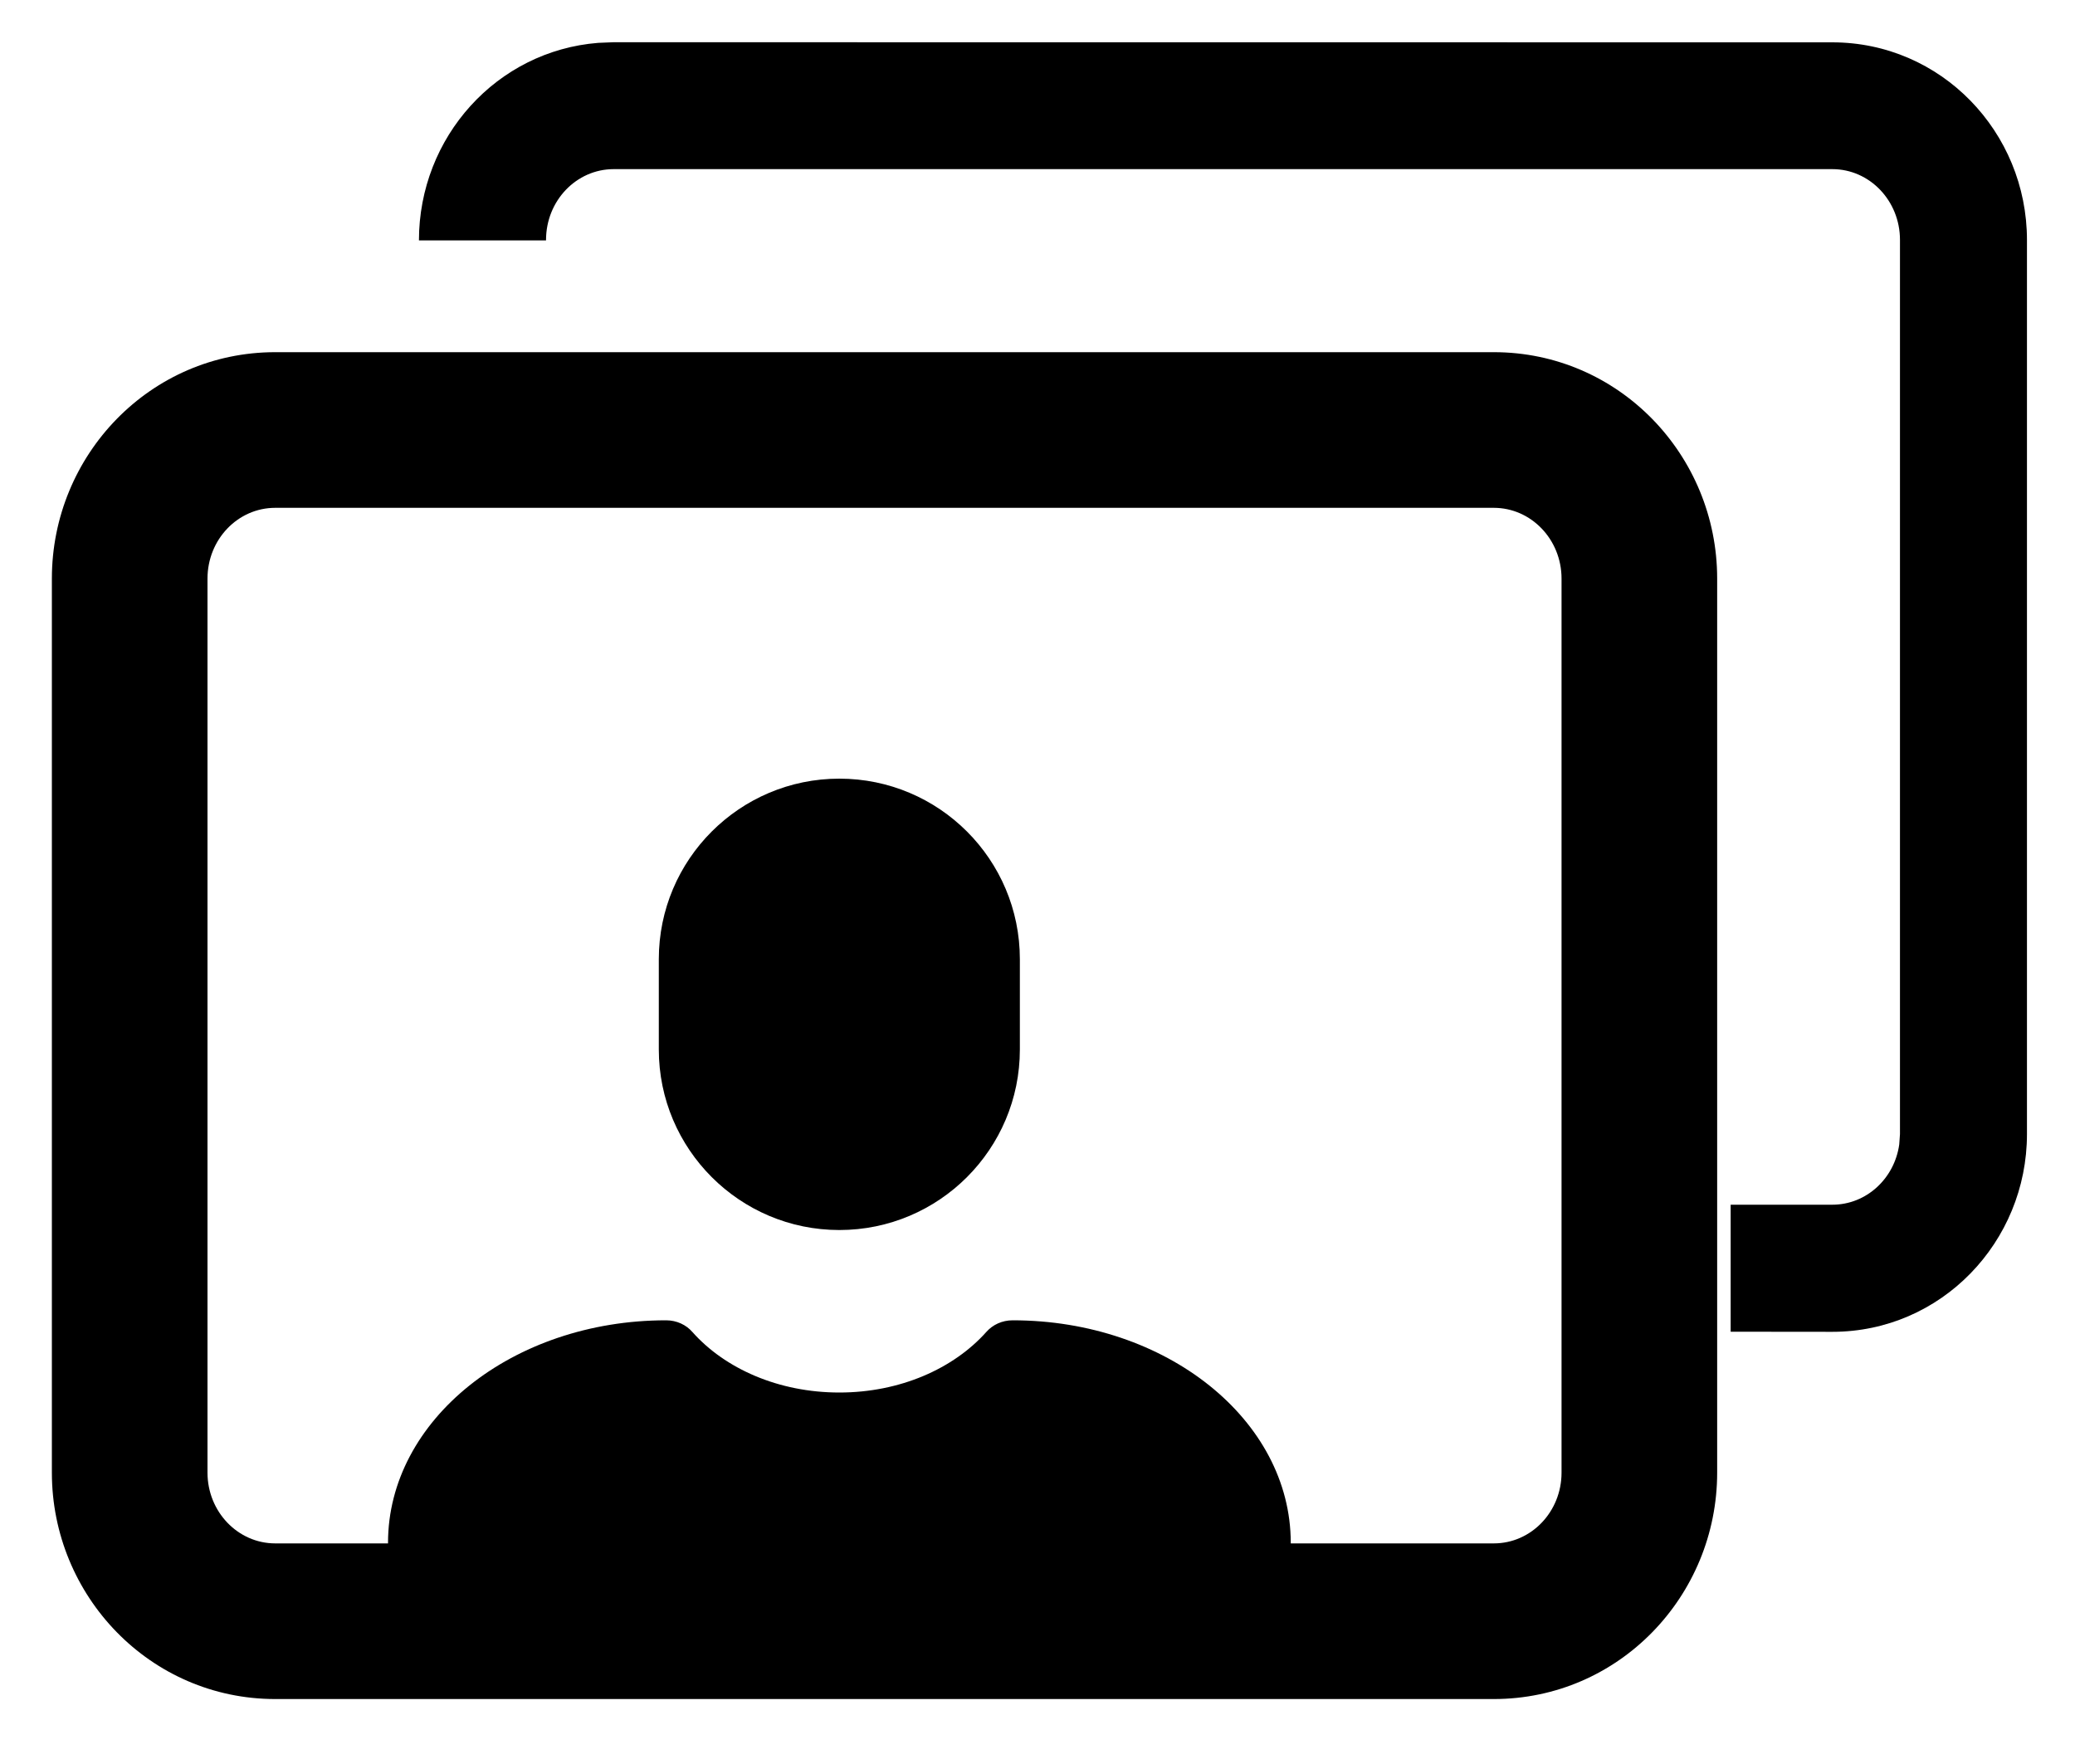
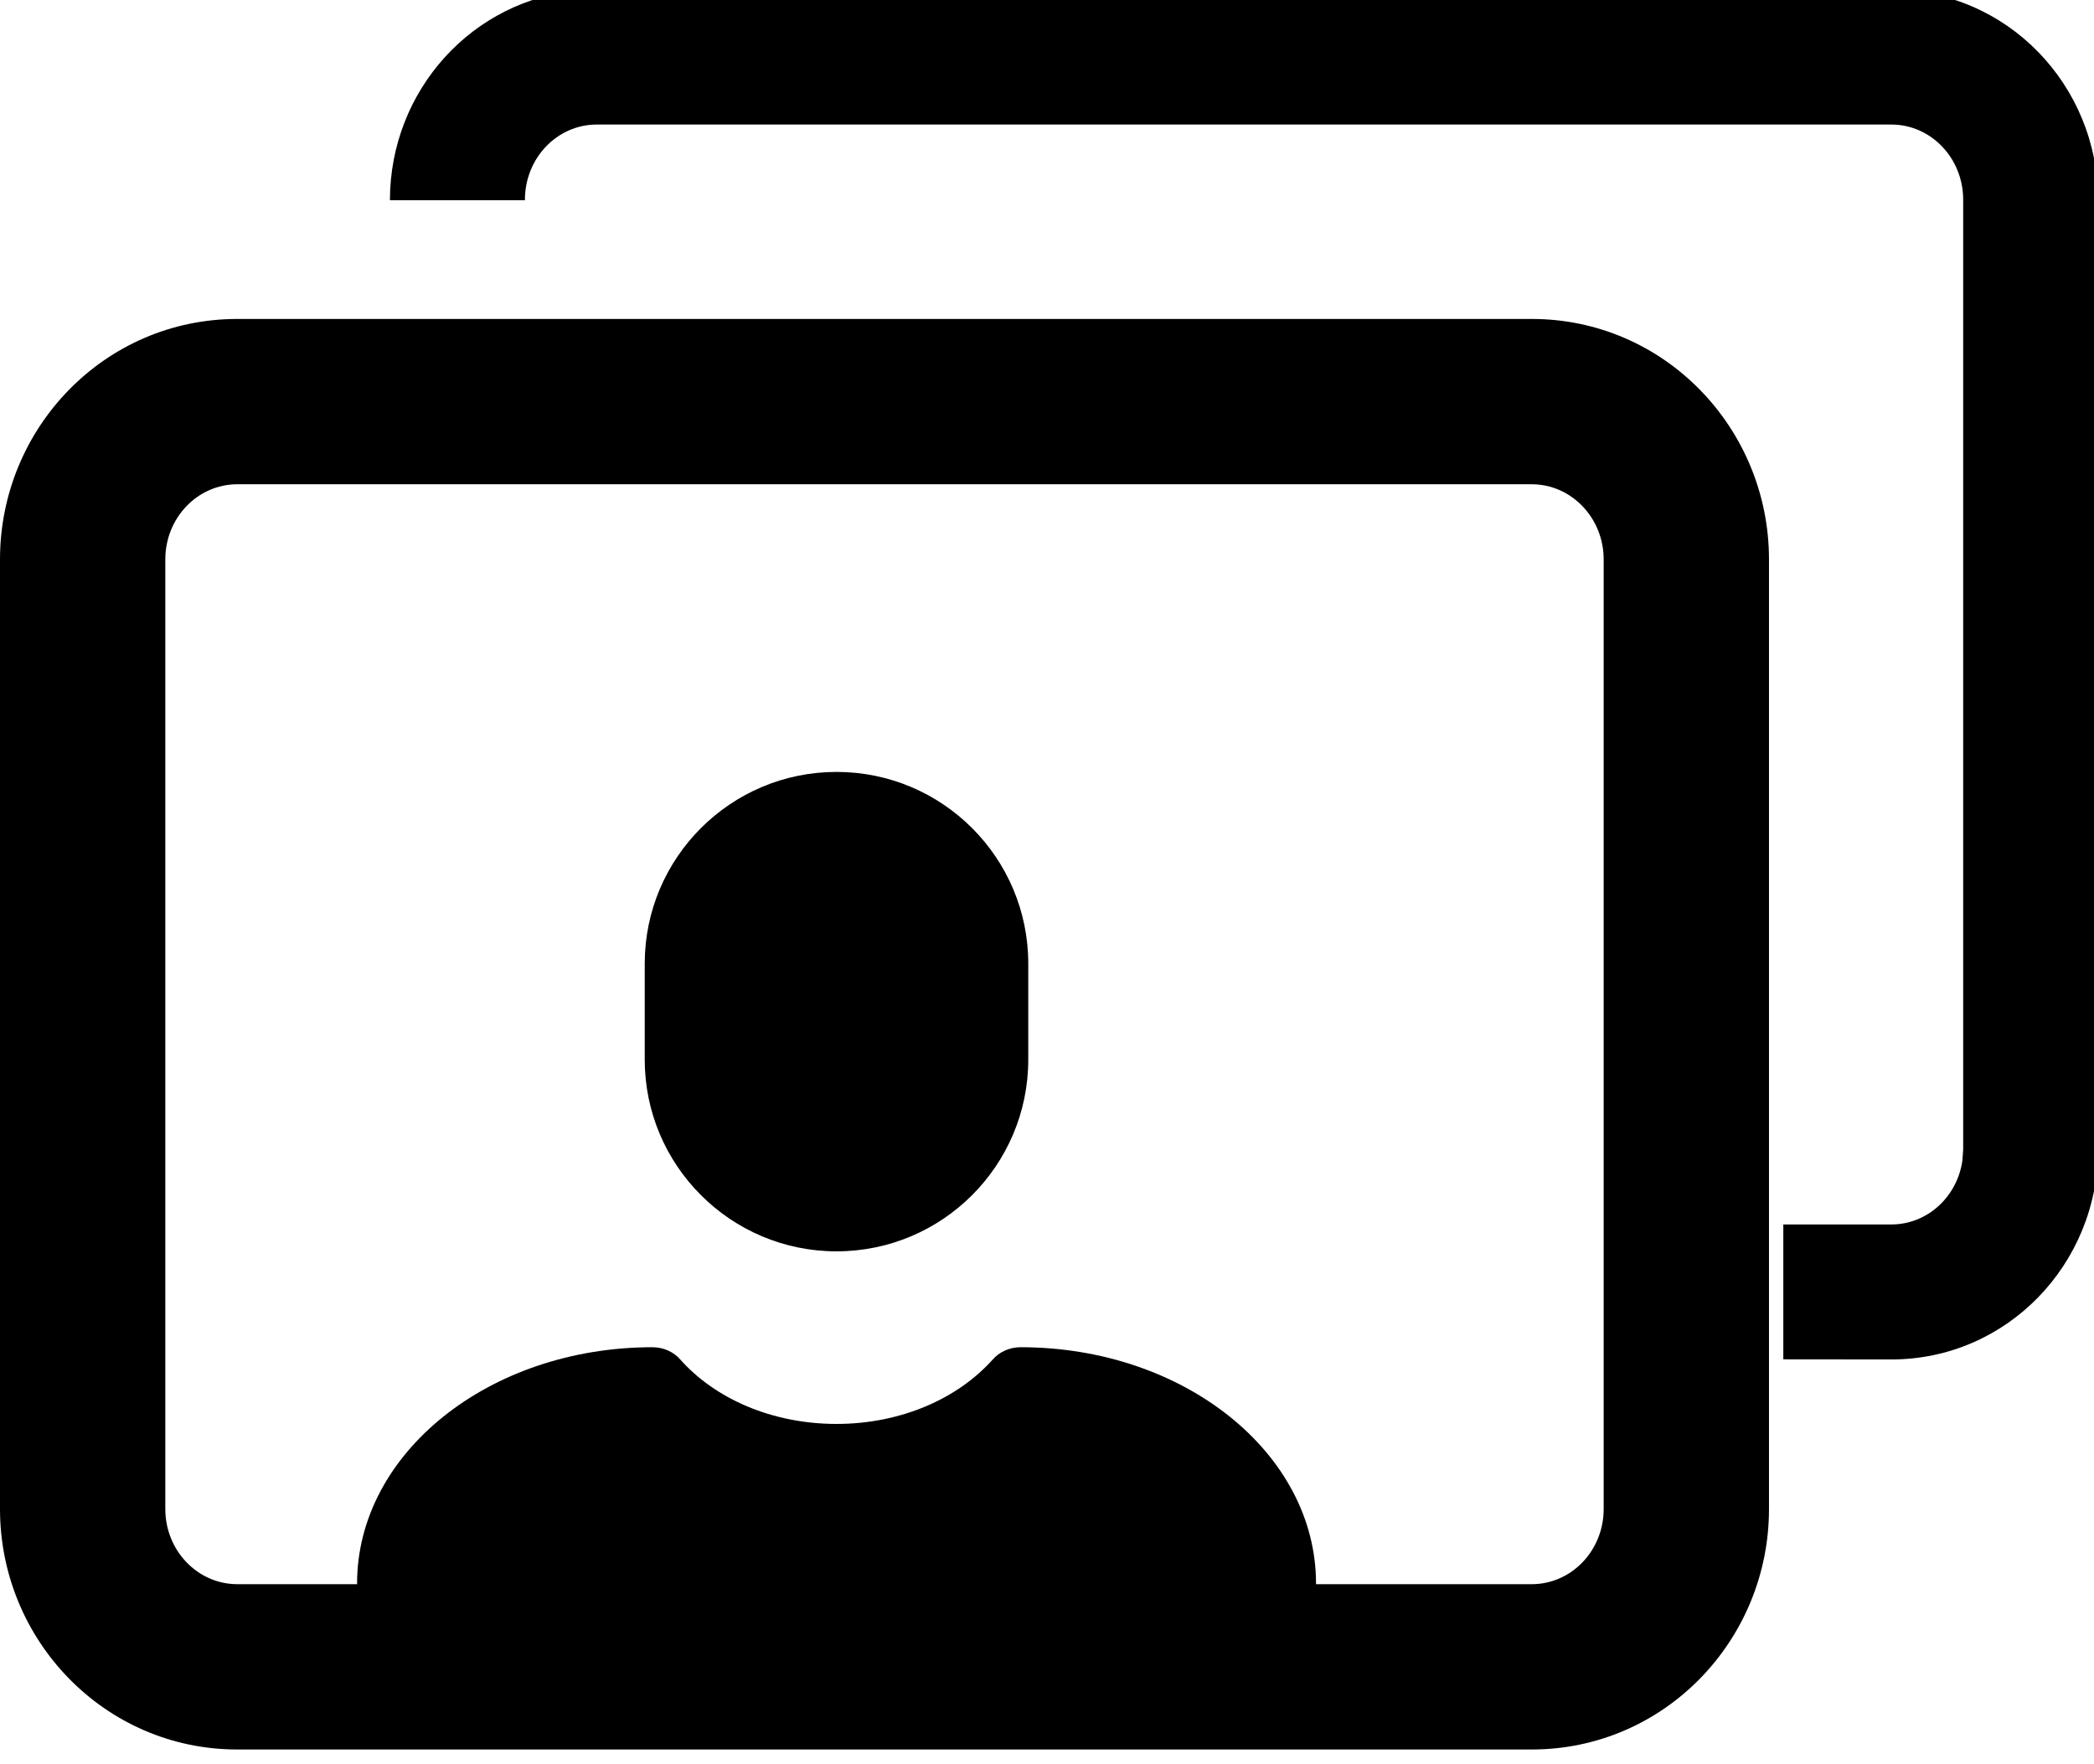
- <svg xmlns="http://www.w3.org/2000/svg" viewBox="0 0 20 17">
+ <svg xmlns="http://www.w3.org/2000/svg" viewBox="0.5 0.5 19 16">
  <g>
    <path d="M14.398 3.394H2.653C1.449 3.394.5 4.384.5 5.576v8.616c0 1.19.949 2.182 2.153 2.182h11.745c1.204 0 2.153-.991 2.153-2.182V5.576c0-1.191-.949-2.182-2.153-2.182zm0 1.5c.36 0 .653.305.653.682v8.616c0 .377-.292.682-.653.682H2.653c-.36 0-.653-.305-.653-.682V5.576c0-.377.292-.682.653-.682h11.745z" />
    <path d="M17.66.408c1.05 0 1.877.864 1.877 1.905v8.616c0 1.041-.827 1.906-1.876 1.906l-.98-.001V11.61h.98c.328 0 .599-.252.645-.581l.007-.1V2.312c0-.377-.292-.682-.652-.682H5.915c-.36 0-.652.305-.652.682v.005H4.038c0-.996.75-1.827 1.728-1.904l.148-.006z" />
    <path d="M8.09 11.854c-.96 0-1.74-.78-1.74-1.74v-.87c0-.961.78-1.74 1.74-1.74.961 0 1.74.779 1.74 1.74v.87c0 .96-.779 1.74-1.74 1.74M6.42 12.724c.103 0 .194.044.253.112.315.355.833.584 1.417.584.585 0 1.101-.23 1.417-.584.06-.068.15-.112.254-.112 1.48 0 2.68.96 2.68 2.144v.978c0 .198-.201.358-.448.358H4.188c-.247 0-.448-.16-.448-.358v-.978c0-1.184 1.2-2.144 2.68-2.144z" />
  </g>
</svg>
